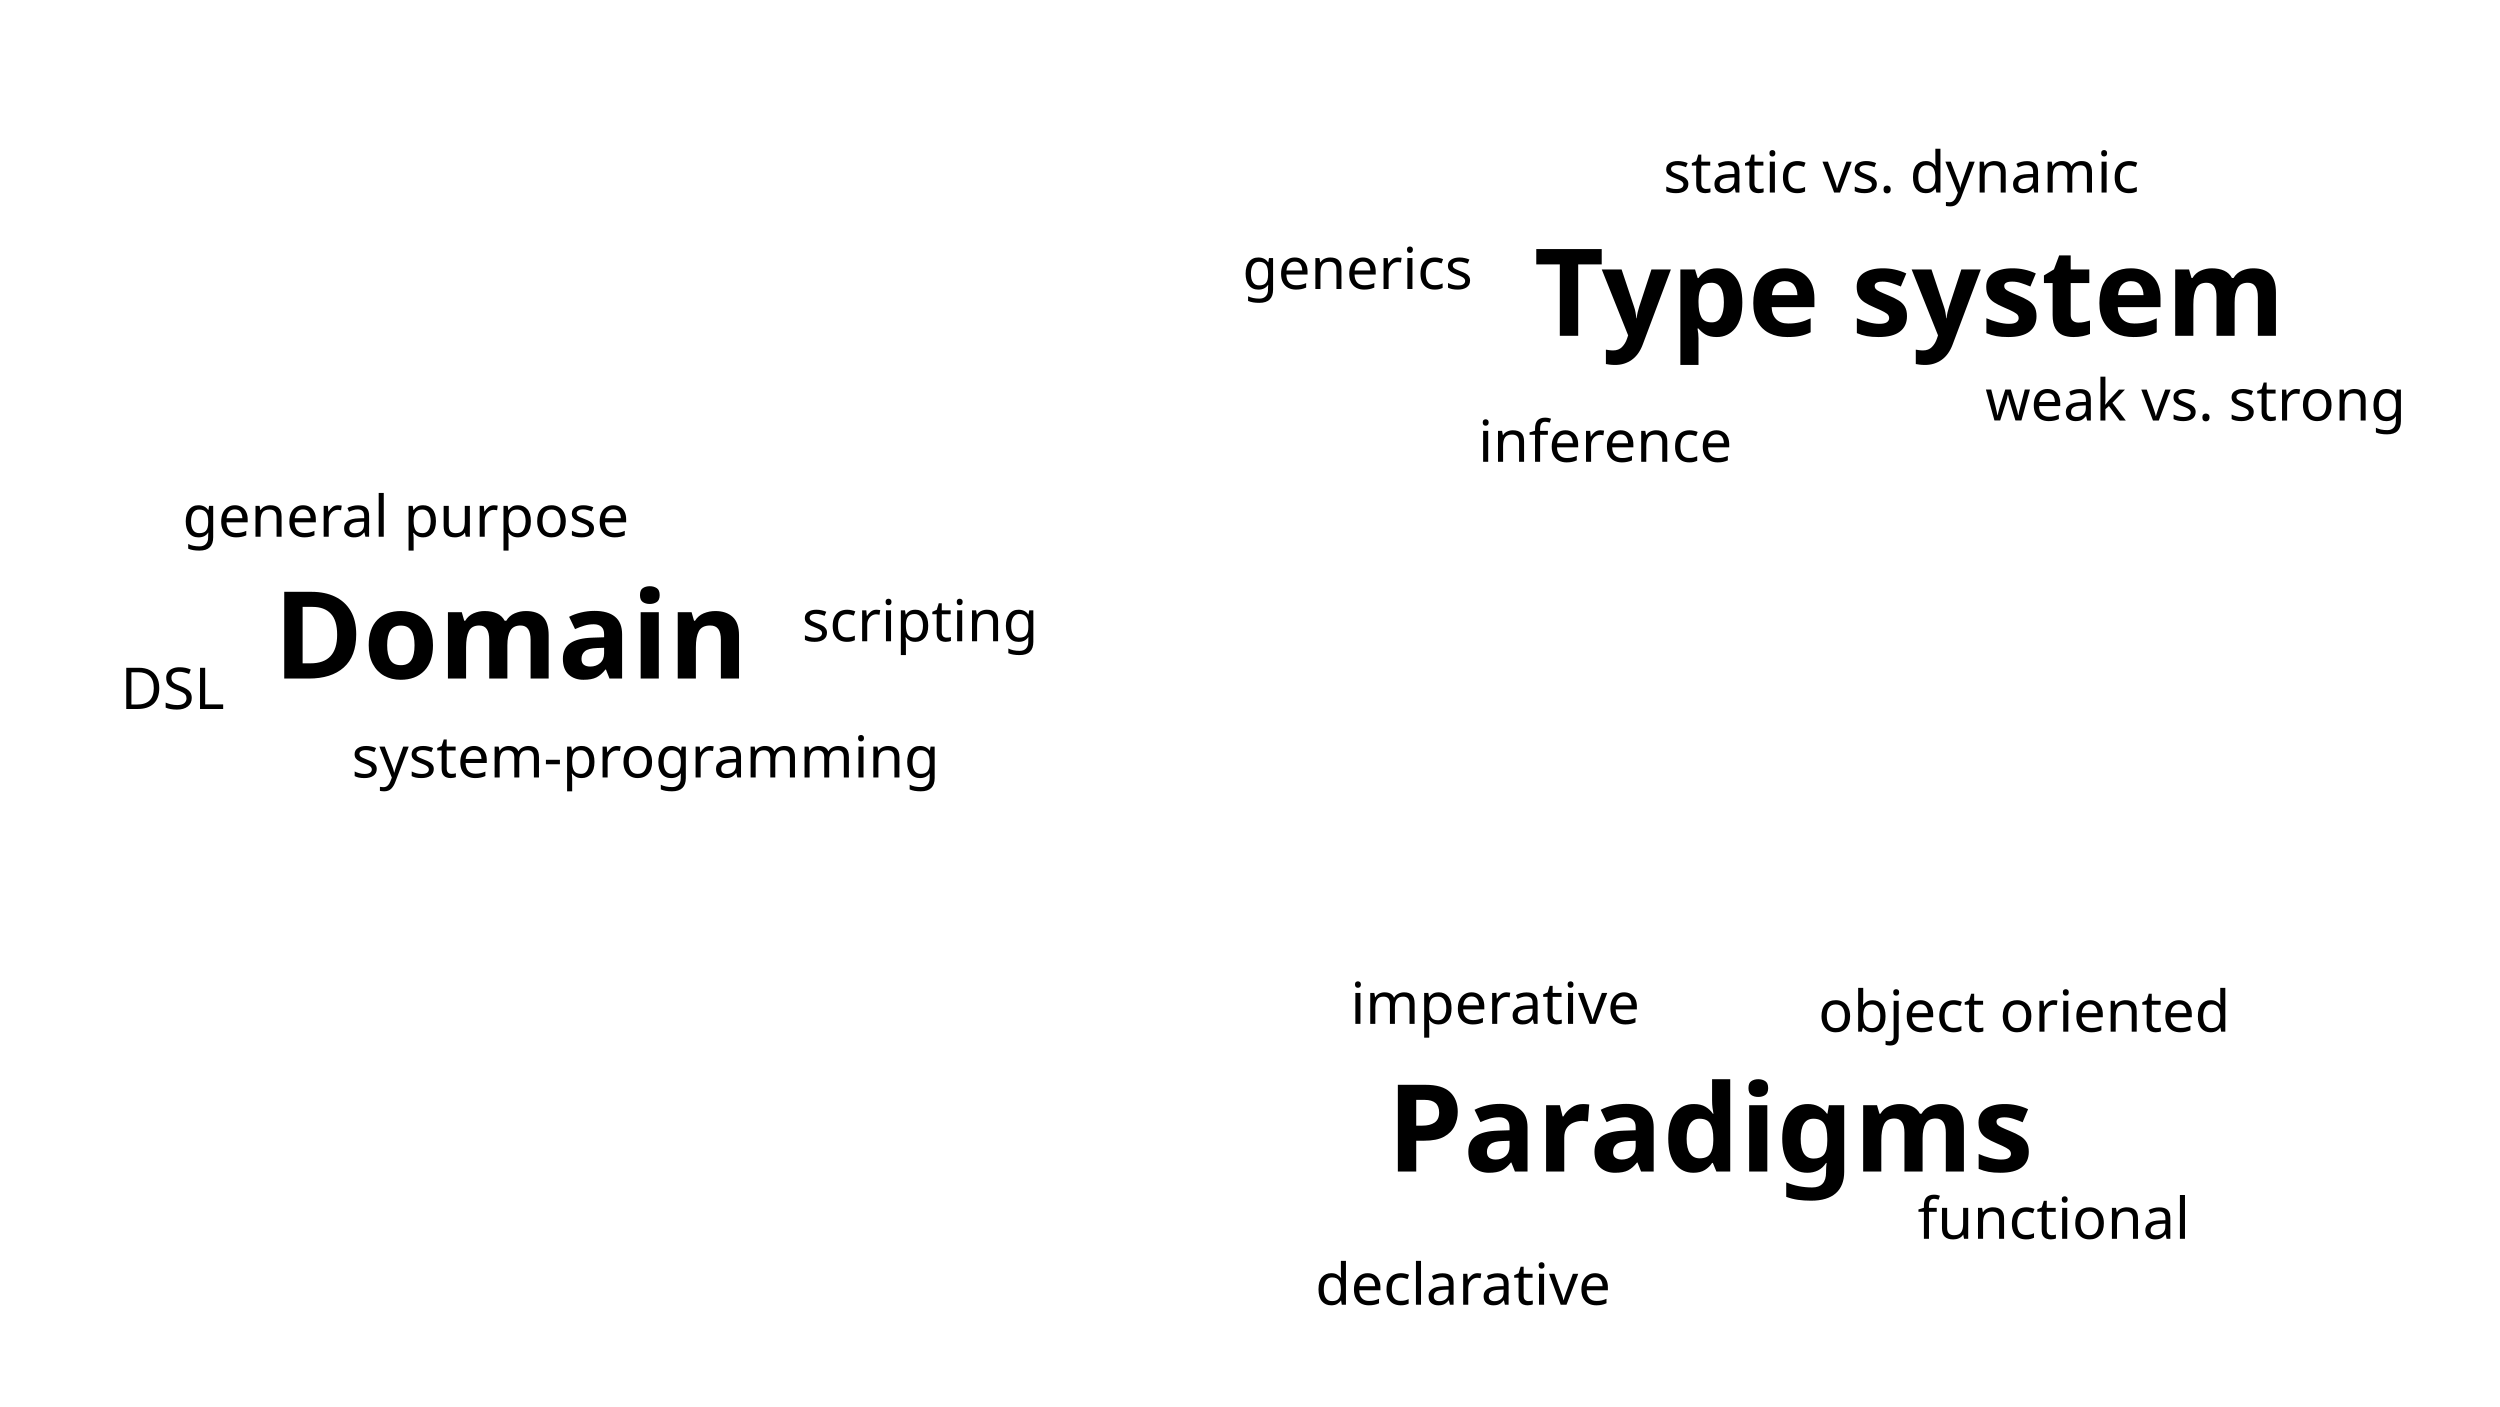
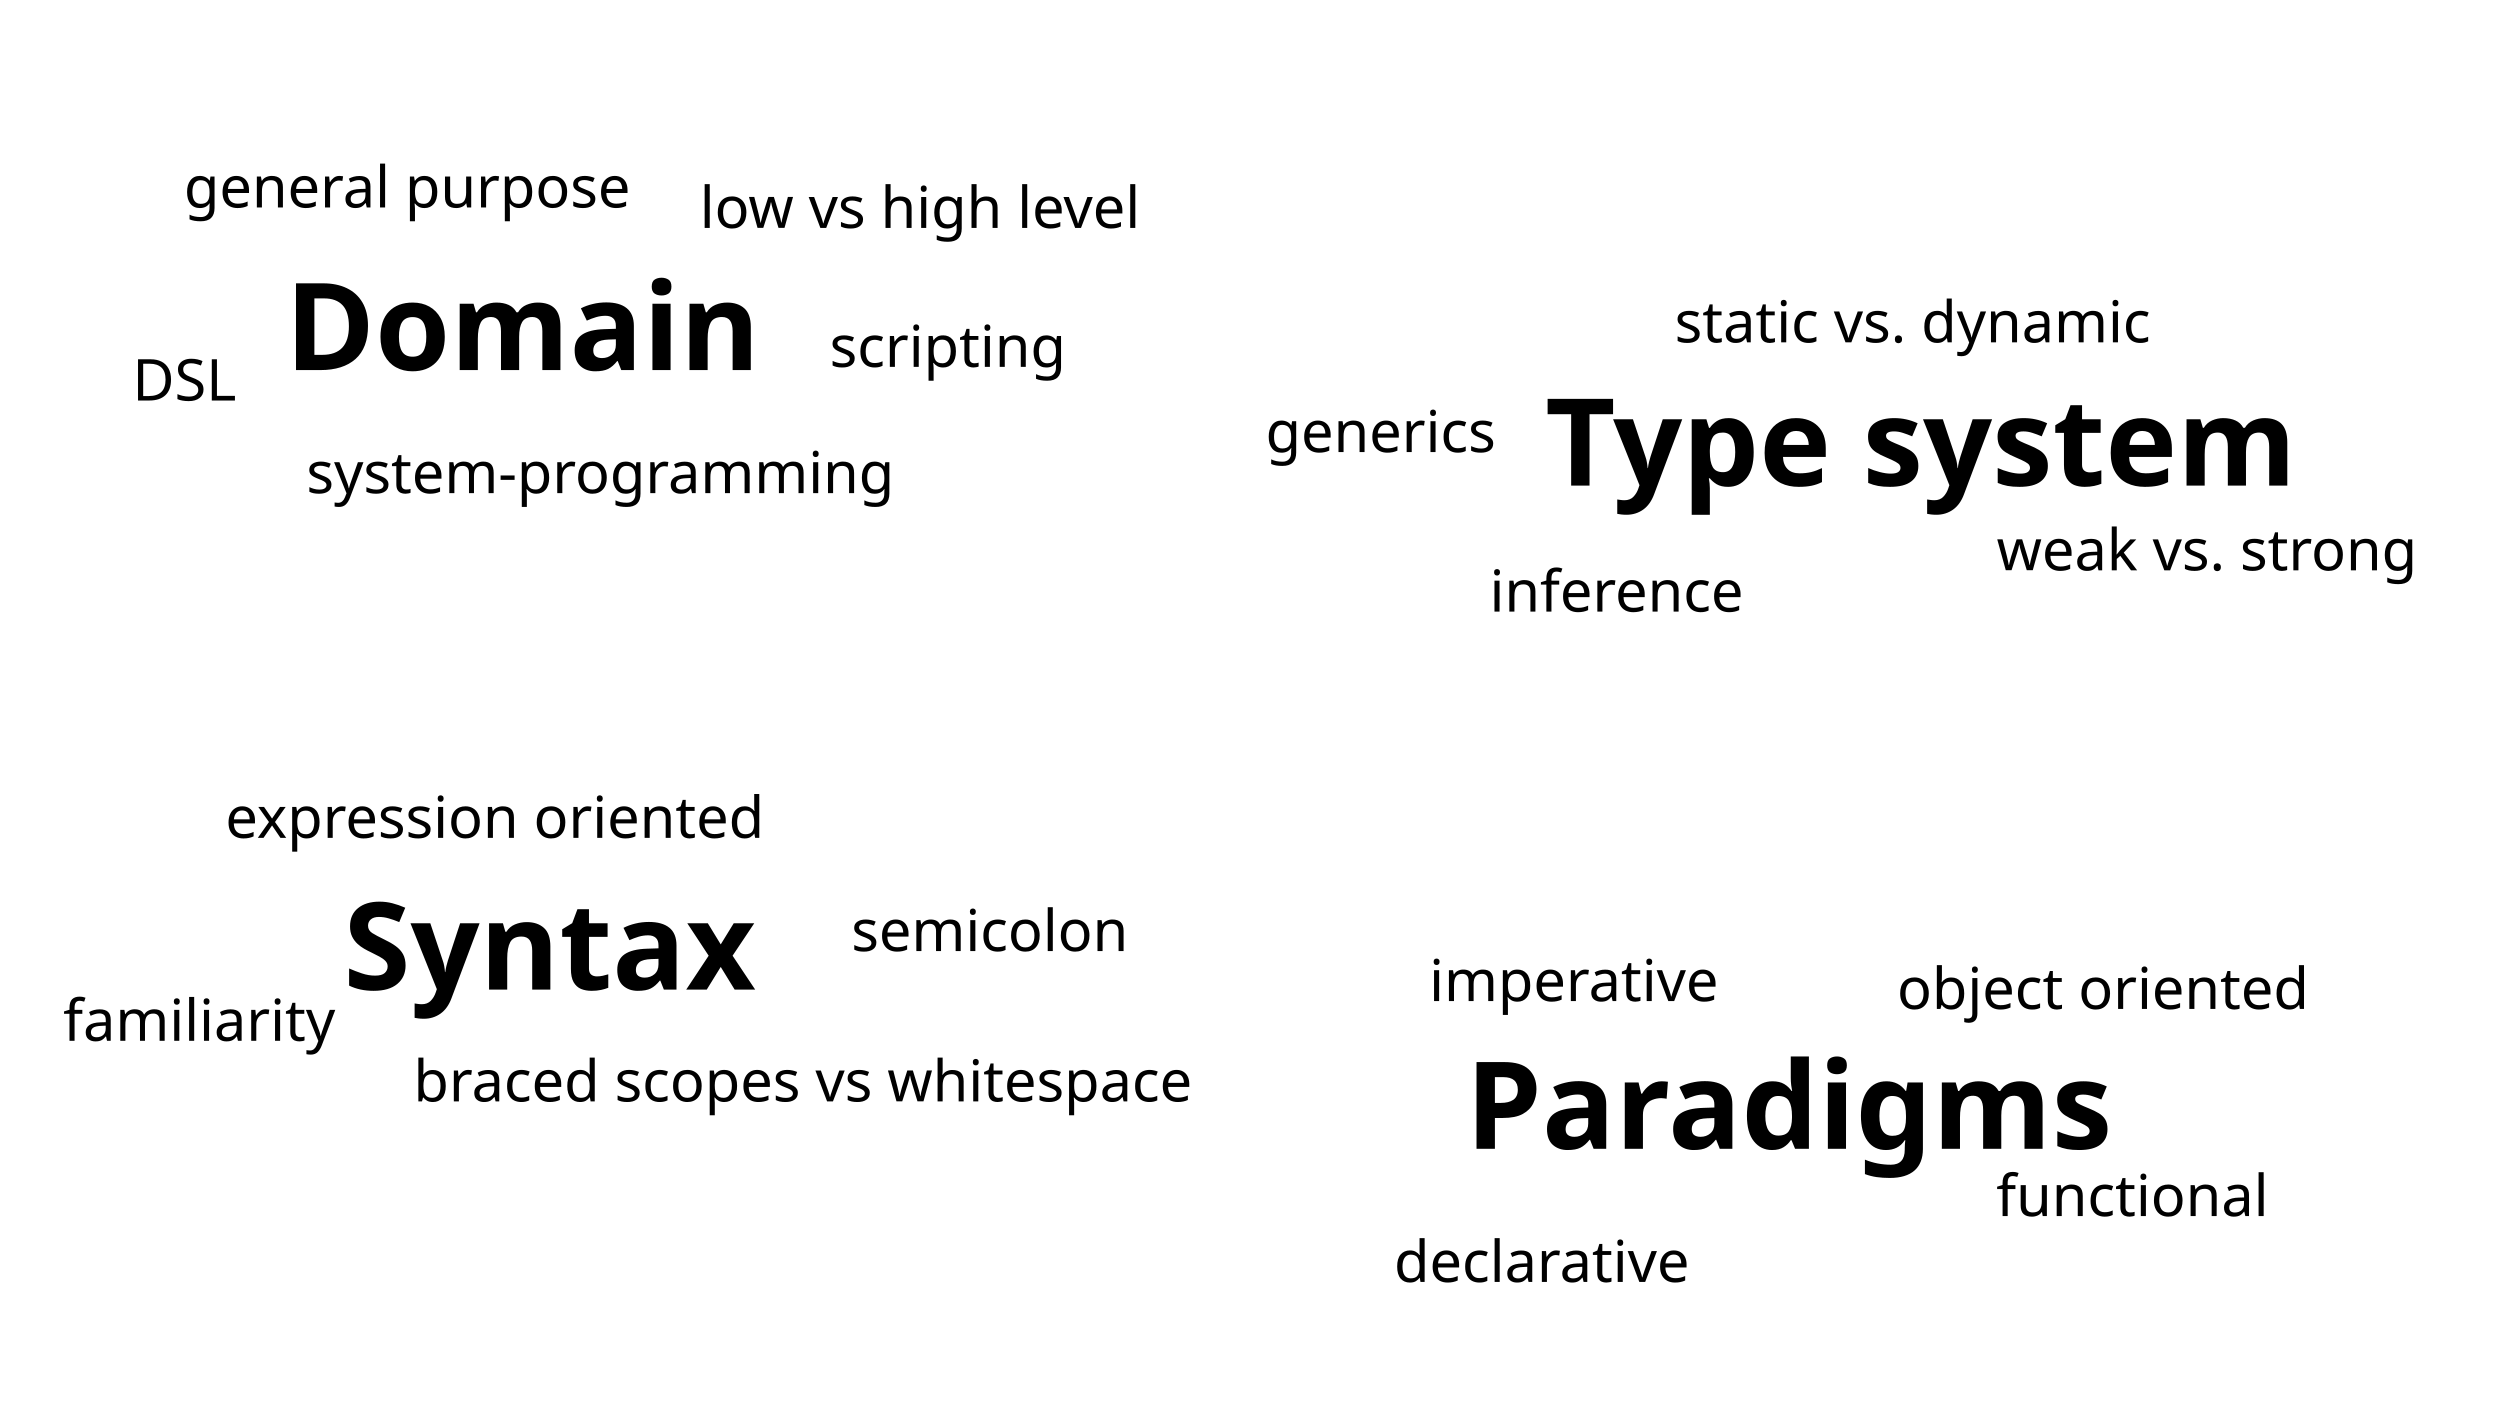
<svg xmlns="http://www.w3.org/2000/svg" width="1920" height="1080" viewBox="0 0 508 285.75" version="1.1" id="svg2931" xml:space="preserve">
  <defs id="defs2928" />
  <g id="layer1">
-     <text xml:space="preserve" style="font-style:normal;font-variant:normal;font-weight:normal;font-stretch:normal;font-size:24.693px;line-height:1.25;font-family:'Noto Sans';-inkscape-font-specification:'Noto Sans';letter-spacing:0px;word-spacing:0px;stroke-width:1.203" x="311.67" y="68.238" id="text5">
-       <tspan id="tspan5" style="font-style:normal;font-variant:normal;font-weight:900;font-stretch:normal;font-size:24.693px;font-family:'Noto Sans';-inkscape-font-specification:'Noto Sans Heavy';stroke-width:1.203" x="311.67" y="68.238">Type system</tspan>
+     <text xml:space="preserve" style="font-style:normal;font-variant:normal;font-weight:800;font-stretch:normal;font-size:24.693px;line-height:1.25;font-family:'Noto Sans';-inkscape-font-specification:'Noto Sans Ultra-Bold';letter-spacing:0px;word-spacing:0px;stroke-width:1.203" x="313.975" y="98.677" id="text5">
+       <tspan id="tspan5" style="font-style:normal;font-variant:normal;font-weight:800;font-stretch:normal;font-size:24.693px;font-family:'Noto Sans';-inkscape-font-specification:'Noto Sans Ultra-Bold';stroke-width:1.203" x="313.975" y="98.677">Type system</tspan>
    </text>
-     <text xml:space="preserve" style="font-style:normal;font-variant:normal;font-weight:normal;font-stretch:normal;font-size:24.693px;line-height:1.25;font-family:'Noto Sans';-inkscape-font-specification:'Noto Sans';letter-spacing:0px;word-spacing:0px;stroke-width:1.203" x="281.823" y="238.058" id="text7">
-       <tspan id="tspan7" style="font-style:normal;font-variant:normal;font-weight:900;font-stretch:normal;font-size:24.693px;font-family:'Noto Sans';-inkscape-font-specification:'Noto Sans Heavy';stroke-width:1.203" x="281.823" y="238.058">Paradigms</tspan>
+     <text xml:space="preserve" style="font-style:normal;font-variant:normal;font-weight:800;font-stretch:normal;font-size:24.693px;line-height:1.25;font-family:'Noto Sans';-inkscape-font-specification:'Noto Sans Ultra-Bold';letter-spacing:0px;word-spacing:0px;stroke-width:1.203" x="297.811" y="233.435" id="text7">
+       <tspan id="tspan7" style="font-style:normal;font-variant:normal;font-weight:800;font-stretch:normal;font-size:24.693px;font-family:'Noto Sans';-inkscape-font-specification:'Noto Sans Ultra-Bold';stroke-width:1.203" x="297.811" y="233.435">Paradigms</tspan>
    </text>
-     <text xml:space="preserve" style="font-size:11.719px;line-height:1.25;font-family:sans-serif;-inkscape-font-specification:sans-serif;letter-spacing:0px;word-spacing:0px;stroke-width:0.293" x="403.41" y="85.449" id="text8">
-       <tspan id="tspan8" style="stroke-width:0.293" x="403.41" y="85.449">weak vs. strong</tspan>
+     <text xml:space="preserve" style="font-style:normal;font-variant:normal;font-weight:100;font-stretch:normal;font-size:11.719px;line-height:1.25;font-family:'Noto Sans';-inkscape-font-specification:'Noto Sans Thin';letter-spacing:0px;word-spacing:0px;stroke-width:0.293" x="405.715" y="115.888" id="text8">
+       <tspan id="tspan8" style="font-style:normal;font-variant:normal;font-weight:100;font-stretch:normal;font-family:'Noto Sans';-inkscape-font-specification:'Noto Sans Thin';stroke-width:0.293" x="405.715" y="115.888">weak vs. strong</tspan>
    </text>
-     <text xml:space="preserve" style="font-size:11.719px;line-height:1.25;font-family:sans-serif;-inkscape-font-specification:sans-serif;letter-spacing:0px;word-spacing:0px;stroke-width:0.293" x="337.981" y="39.128" id="text9">
-       <tspan id="tspan9" style="stroke-width:0.293" x="337.981" y="39.128">static vs. dynamic</tspan>
+     <text xml:space="preserve" style="font-style:normal;font-variant:normal;font-weight:100;font-stretch:normal;font-size:11.719px;line-height:1.25;font-family:'Noto Sans';-inkscape-font-specification:'Noto Sans Thin';letter-spacing:0px;word-spacing:0px;stroke-width:0.293" x="340.286" y="69.567" id="text9">
+       <tspan id="tspan9" style="font-style:normal;font-variant:normal;font-weight:100;font-stretch:normal;font-family:'Noto Sans';-inkscape-font-specification:'Noto Sans Thin';stroke-width:0.293" x="340.286" y="69.567">static vs. dynamic</tspan>
    </text>
-     <text xml:space="preserve" style="font-size:11.719px;line-height:1.25;font-family:sans-serif;-inkscape-font-specification:sans-serif;letter-spacing:0px;word-spacing:0px;stroke-width:0.293" x="369.488" y="209.641" id="text10">
-       <tspan id="tspan10" style="stroke-width:0.293" x="369.488" y="209.641">object oriented</tspan>
+     <text xml:space="preserve" style="font-style:normal;font-variant:normal;font-weight:100;font-stretch:normal;font-size:11.719px;line-height:1.25;font-family:'Noto Sans';-inkscape-font-specification:'Noto Sans Thin';letter-spacing:0px;word-spacing:0px;stroke-width:0.293" x="385.477" y="205.018" id="text10">
+       <tspan id="tspan10" style="font-style:normal;font-variant:normal;font-weight:100;font-stretch:normal;font-family:'Noto Sans';-inkscape-font-specification:'Noto Sans Thin';stroke-width:0.293" x="385.477" y="205.018">object oriented</tspan>
    </text>
-     <text xml:space="preserve" style="font-size:11.719px;line-height:1.25;font-family:sans-serif;-inkscape-font-specification:sans-serif;letter-spacing:0px;word-spacing:0px;stroke-width:0.293" x="389.655" y="251.726" id="text11">
-       <tspan id="tspan11" style="stroke-width:0.293" x="389.655" y="251.726">functional</tspan>
+     <text xml:space="preserve" style="font-style:normal;font-variant:normal;font-weight:100;font-stretch:normal;font-size:11.719px;line-height:1.25;font-family:'Noto Sans';-inkscape-font-specification:'Noto Sans Thin';letter-spacing:0px;word-spacing:0px;stroke-width:0.293" x="405.644" y="247.103" id="text11">
+       <tspan id="tspan11" style="font-style:normal;font-variant:normal;font-weight:100;font-stretch:normal;font-family:'Noto Sans';-inkscape-font-specification:'Noto Sans Thin';stroke-width:0.293" x="405.644" y="247.103">functional</tspan>
    </text>
-     <text xml:space="preserve" style="font-size:11.719px;line-height:1.25;font-family:sans-serif;-inkscape-font-specification:sans-serif;letter-spacing:0px;word-spacing:0px;stroke-width:0.293" x="267.276" y="265.117" id="text12">
-       <tspan id="tspan12" style="stroke-width:0.293" x="267.276" y="265.117">declarative</tspan>
+     <text xml:space="preserve" style="font-style:normal;font-variant:normal;font-weight:100;font-stretch:normal;font-size:11.719px;line-height:1.25;font-family:'Noto Sans';-inkscape-font-specification:'Noto Sans Thin';letter-spacing:0px;word-spacing:0px;stroke-width:0.293" x="283.264" y="260.494" id="text12">
+       <tspan id="tspan12" style="font-style:normal;font-variant:normal;font-weight:100;font-stretch:normal;font-family:'Noto Sans';-inkscape-font-specification:'Noto Sans Thin';stroke-width:0.293" x="283.264" y="260.494">declarative</tspan>
    </text>
-     <text xml:space="preserve" style="font-size:11.719px;line-height:1.25;font-family:sans-serif;-inkscape-font-specification:sans-serif;letter-spacing:0px;word-spacing:0px;stroke-width:0.293" x="274.41" y="208.047" id="text13">
-       <tspan id="tspan13" style="stroke-width:0.293" x="274.41" y="208.047">imperative</tspan>
+     <text xml:space="preserve" style="font-style:normal;font-variant:normal;font-weight:100;font-stretch:normal;font-size:11.719px;line-height:1.25;font-family:'Noto Sans';-inkscape-font-specification:'Noto Sans Thin';letter-spacing:0px;word-spacing:0px;stroke-width:0.293" x="290.398" y="203.423" id="text13">
+       <tspan id="tspan13" style="font-style:normal;font-variant:normal;font-weight:100;font-stretch:normal;font-family:'Noto Sans';-inkscape-font-specification:'Noto Sans Thin';stroke-width:0.293" x="290.398" y="203.423">imperative</tspan>
    </text>
-     <text xml:space="preserve" style="font-style:normal;font-variant:normal;font-weight:normal;font-stretch:normal;font-size:24.693px;line-height:1.25;font-family:'Noto Sans';-inkscape-font-specification:'Noto Sans';letter-spacing:0px;word-spacing:0px;stroke-width:1.203" x="55.538" y="137.882" id="text14">
-       <tspan id="tspan14" style="font-style:normal;font-variant:normal;font-weight:900;font-stretch:normal;font-size:24.693px;font-family:'Noto Sans';-inkscape-font-specification:'Noto Sans Heavy';stroke-width:1.203" x="55.538" y="137.882">Domain</tspan>
+     <text xml:space="preserve" style="font-style:normal;font-variant:normal;font-weight:800;font-stretch:normal;font-size:24.693px;line-height:1.25;font-family:'Noto Sans';-inkscape-font-specification:'Noto Sans Ultra-Bold';letter-spacing:0px;word-spacing:0px;stroke-width:1.203" x="57.928" y="75.197" id="text14">
+       <tspan id="tspan14" style="font-style:normal;font-variant:normal;font-weight:800;font-stretch:normal;font-size:24.693px;font-family:'Noto Sans';-inkscape-font-specification:'Noto Sans Ultra-Bold';stroke-width:1.203" x="57.928" y="75.197">Domain</tspan>
    </text>
-     <text xml:space="preserve" style="font-size:11.719px;line-height:1.25;font-family:sans-serif;-inkscape-font-specification:sans-serif;letter-spacing:0px;word-spacing:0px;stroke-width:0.293" x="37.102" y="109.072" id="text15">
-       <tspan id="tspan15" style="stroke-width:0.293" x="37.102" y="109.072">general purpose</tspan>
+     <text xml:space="preserve" style="font-style:normal;font-variant:normal;font-weight:100;font-stretch:normal;font-size:11.719px;line-height:1.25;font-family:'Noto Sans';-inkscape-font-specification:'Noto Sans Thin';letter-spacing:0px;word-spacing:0px;stroke-width:0.293" x="37.375" y="42.153" id="text15">
+       <tspan id="tspan15" style="font-style:normal;font-variant:normal;font-weight:100;font-stretch:normal;font-family:'Noto Sans';-inkscape-font-specification:'Noto Sans Thin';stroke-width:0.293" x="37.375" y="42.153">general purpose</tspan>
    </text>
-     <text xml:space="preserve" style="font-size:11.719px;line-height:1.25;font-family:sans-serif;-inkscape-font-specification:sans-serif;letter-spacing:0px;word-spacing:0px;stroke-width:0.293" x="24.517" y="144.067" id="text16">
-       <tspan id="tspan16" style="stroke-width:0.293" x="24.517" y="144.067">DSL</tspan>
+     <text xml:space="preserve" style="font-style:normal;font-variant:normal;font-weight:100;font-stretch:normal;font-size:11.719px;line-height:1.25;font-family:'Noto Sans';-inkscape-font-specification:'Noto Sans Thin';letter-spacing:0px;word-spacing:0px;stroke-width:0.293" x="26.907" y="81.382" id="text16">
+       <tspan id="tspan16" style="font-style:normal;font-variant:normal;font-weight:100;font-stretch:normal;font-family:'Noto Sans';-inkscape-font-specification:'Noto Sans Thin';stroke-width:0.293" x="26.907" y="81.382">DSL</tspan>
    </text>
-     <text xml:space="preserve" style="font-size:11.719px;line-height:1.25;font-family:sans-serif;-inkscape-font-specification:sans-serif;letter-spacing:0px;word-spacing:0px;stroke-width:0.293" x="162.949" y="130.301" id="text17">
-       <tspan id="tspan17" style="stroke-width:0.293" x="162.949" y="130.301">scripting</tspan>
+     <text xml:space="preserve" style="font-style:normal;font-variant:normal;font-weight:100;font-stretch:normal;font-size:11.719px;line-height:1.25;font-family:'Noto Sans';-inkscape-font-specification:'Noto Sans Thin';letter-spacing:0px;word-spacing:0px;stroke-width:0.293" x="168.578" y="74.552" id="text17">
+       <tspan id="tspan17" style="font-style:normal;font-variant:normal;font-weight:100;font-stretch:normal;font-family:'Noto Sans';-inkscape-font-specification:'Noto Sans Thin';stroke-width:0.293" x="168.578" y="74.552">scripting</tspan>
    </text>
-     <text xml:space="preserve" style="font-size:11.719px;line-height:1.25;font-family:sans-serif;-inkscape-font-specification:sans-serif;letter-spacing:0px;word-spacing:0px;stroke-width:0.293" x="71.46" y="157.983" id="text18">
-       <tspan id="tspan18" style="stroke-width:0.293" x="71.46" y="157.983">system-programming</tspan>
+     <text xml:space="preserve" style="font-style:normal;font-variant:normal;font-weight:100;font-stretch:normal;font-size:11.719px;line-height:1.25;font-family:'Noto Sans';-inkscape-font-specification:'Noto Sans Thin';letter-spacing:0px;word-spacing:0px;stroke-width:0.293" x="62.254" y="100.204" id="text18">
+       <tspan id="tspan18" style="font-style:normal;font-variant:normal;font-weight:100;font-stretch:normal;font-family:'Noto Sans';-inkscape-font-specification:'Noto Sans Thin';stroke-width:0.293" x="62.254" y="100.204">system-programming</tspan>
    </text>
-     <text xml:space="preserve" style="font-size:11.719px;line-height:1.25;font-family:sans-serif;-inkscape-font-specification:sans-serif;letter-spacing:0px;word-spacing:0px;stroke-width:0.293" x="300.371" y="93.834" id="text19">
-       <tspan id="tspan19" style="stroke-width:0.293" x="300.371" y="93.834">inference</tspan>
+     <text xml:space="preserve" style="font-style:normal;font-variant:normal;font-weight:100;font-stretch:normal;font-size:11.719px;line-height:1.25;font-family:'Noto Sans';-inkscape-font-specification:'Noto Sans Thin';letter-spacing:0px;word-spacing:0px;stroke-width:0.293" x="302.677" y="124.273" id="text19">
+       <tspan id="tspan19" style="font-style:normal;font-variant:normal;font-weight:100;font-stretch:normal;font-family:'Noto Sans';-inkscape-font-specification:'Noto Sans Thin';stroke-width:0.293" x="302.677" y="124.273">inference</tspan>
    </text>
-     <text xml:space="preserve" style="font-size:11.719px;line-height:1.25;font-family:sans-serif;-inkscape-font-specification:sans-serif;letter-spacing:0px;word-spacing:0px;stroke-width:0.293" x="252.469" y="58.725" id="text20">
-       <tspan id="tspan20" style="stroke-width:0.293" x="252.469" y="58.725">generics</tspan>
+     <text xml:space="preserve" style="font-style:normal;font-variant:normal;font-weight:100;font-stretch:normal;font-size:11.719px;line-height:1.25;font-family:'Noto Sans';-inkscape-font-specification:'Noto Sans Thin';letter-spacing:0px;word-spacing:0px;stroke-width:0.293" x="257.166" y="91.862" id="text20">
+       <tspan id="tspan20" style="font-style:normal;font-variant:normal;font-weight:100;font-stretch:normal;font-family:'Noto Sans';-inkscape-font-specification:'Noto Sans Thin';stroke-width:0.293" x="257.166" y="91.862">generics</tspan>
+     </text>
+     <text xml:space="preserve" style="font-style:normal;font-variant:normal;font-weight:800;font-stretch:normal;font-size:24.693px;line-height:1.25;font-family:'Noto Sans';-inkscape-font-specification:'Noto Sans Ultra-Bold';letter-spacing:0px;word-spacing:0px;stroke-width:1.203" x="69.8" y="201.089" id="text2">
+       <tspan id="tspan2" style="font-style:normal;font-variant:normal;font-weight:800;font-stretch:normal;font-size:24.693px;font-family:'Noto Sans';-inkscape-font-specification:'Noto Sans Ultra-Bold';stroke-width:1.203" x="69.8" y="201.089">Syntax</tspan>
+     </text>
+     <text xml:space="preserve" style="font-style:normal;font-variant:normal;font-weight:100;font-stretch:normal;font-size:11.719px;line-height:1.25;font-family:'Noto Sans';-inkscape-font-specification:'Noto Sans Thin';letter-spacing:0px;word-spacing:0px;stroke-width:0.293" x="45.798" y="170.251" id="text3">
+       <tspan id="tspan3" style="font-style:normal;font-variant:normal;font-weight:100;font-stretch:normal;font-family:'Noto Sans';-inkscape-font-specification:'Noto Sans Thin';stroke-width:0.293" x="45.798" y="170.251">expression oriented</tspan>
+     </text>
+     <text xml:space="preserve" style="font-style:normal;font-variant:normal;font-weight:100;font-stretch:normal;font-size:11.719px;line-height:1.25;font-family:'Noto Sans';-inkscape-font-specification:'Noto Sans Thin';letter-spacing:0px;word-spacing:0px;stroke-width:0.293" x="12.841" y="211.49" id="text4">
+       <tspan id="tspan4" style="font-style:normal;font-variant:normal;font-weight:100;font-stretch:normal;font-family:'Noto Sans';-inkscape-font-specification:'Noto Sans Thin';stroke-width:0.293" x="12.841" y="211.49">familiarity</tspan>
+     </text>
+     <text xml:space="preserve" style="font-style:normal;font-variant:normal;font-weight:100;font-stretch:normal;font-size:11.719px;line-height:1.25;font-family:'Noto Sans';-inkscape-font-specification:'Noto Sans Thin';letter-spacing:0px;word-spacing:0px;stroke-width:0.293" x="172.98" y="193.25" id="text6">
+       <tspan id="tspan6" style="font-style:normal;font-variant:normal;font-weight:100;font-stretch:normal;font-family:'Noto Sans';-inkscape-font-specification:'Noto Sans Thin';stroke-width:0.293" x="172.98" y="193.25">semicolon</tspan>
+     </text>
+     <text xml:space="preserve" style="font-style:normal;font-variant:normal;font-weight:100;font-stretch:normal;font-size:11.719px;line-height:1.25;font-family:'Noto Sans';-inkscape-font-specification:'Noto Sans Thin';letter-spacing:0px;word-spacing:0px;stroke-width:0.293" x="84.013" y="223.81" id="text21">
+       <tspan id="tspan21" style="font-style:normal;font-variant:normal;font-weight:100;font-stretch:normal;font-family:'Noto Sans';-inkscape-font-specification:'Noto Sans Thin';stroke-width:0.293" x="84.013" y="223.81">braced scopes vs whitespace</tspan>
+     </text>
+     <text xml:space="preserve" style="font-style:normal;font-variant:normal;font-weight:100;font-stretch:normal;font-size:11.719px;line-height:1.25;font-family:'Noto Sans';-inkscape-font-specification:'Noto Sans Thin';letter-spacing:0px;word-spacing:0px;stroke-width:0.293" x="142.186" y="46.316" id="text22">
+       <tspan id="tspan22" style="font-style:normal;font-variant:normal;font-weight:100;font-stretch:normal;font-family:'Noto Sans';-inkscape-font-specification:'Noto Sans Thin';stroke-width:0.293" x="142.186" y="46.316">low vs high level</tspan>
    </text>
  </g>
</svg>
